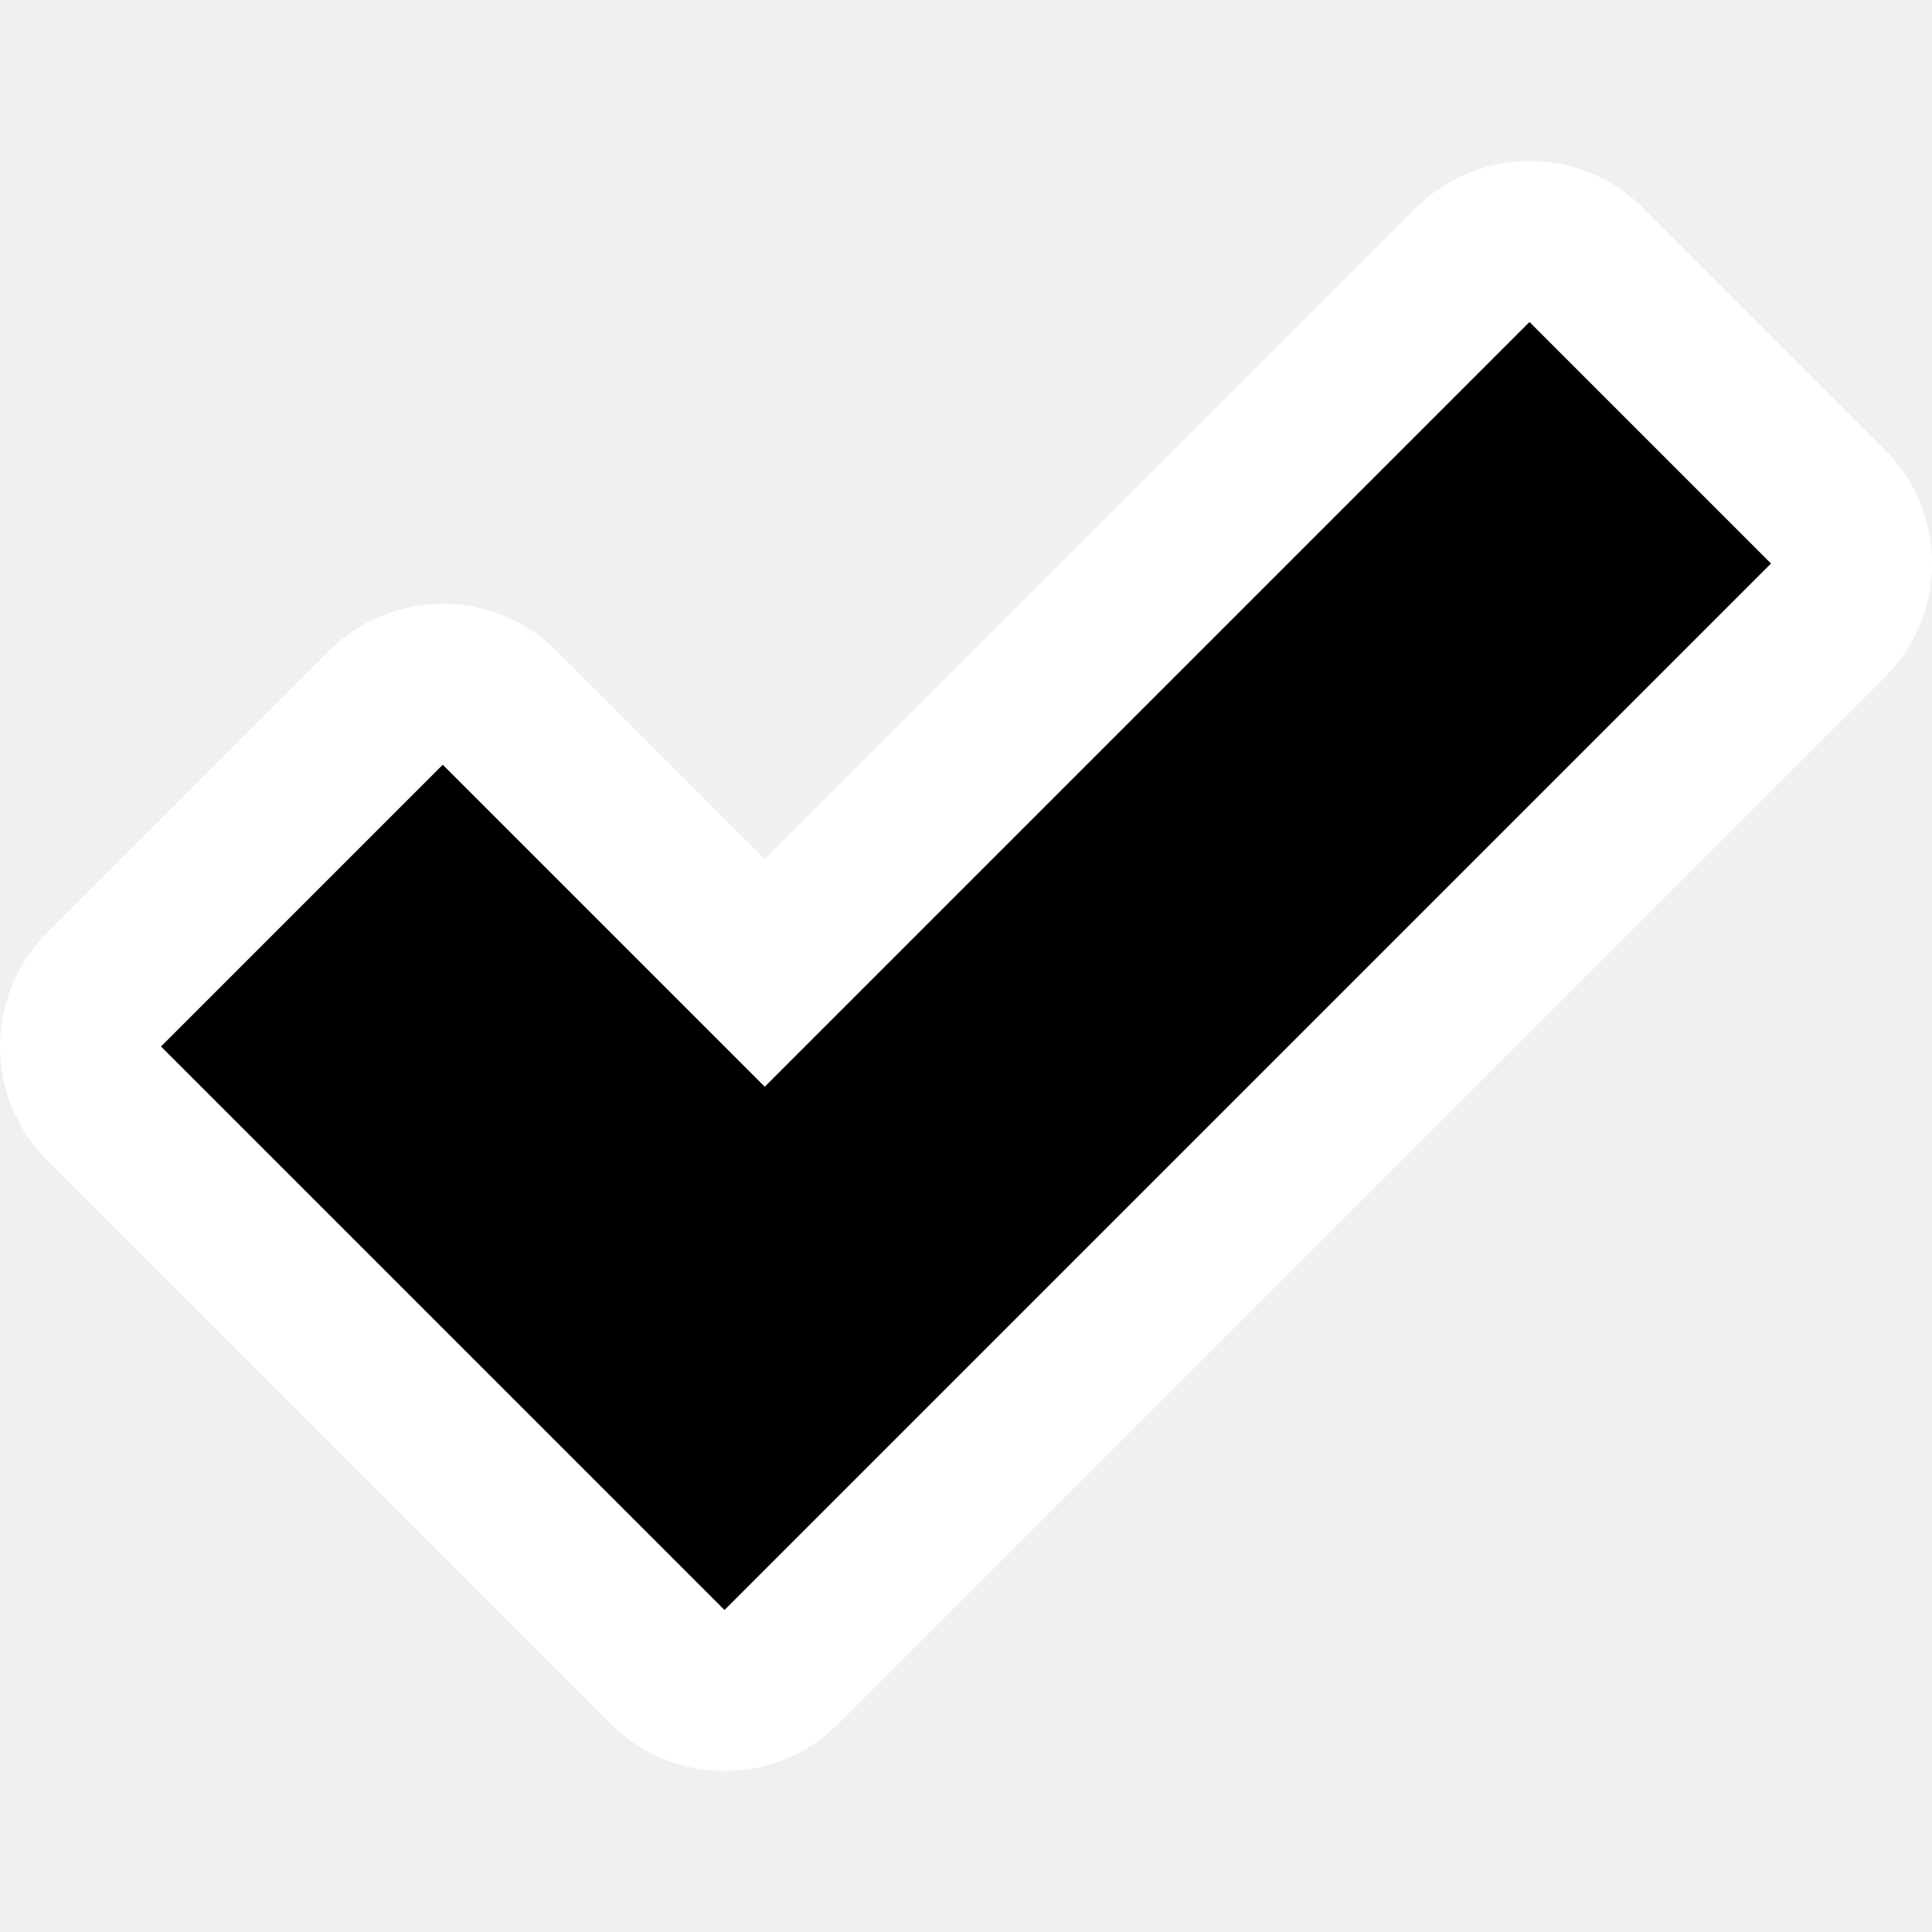
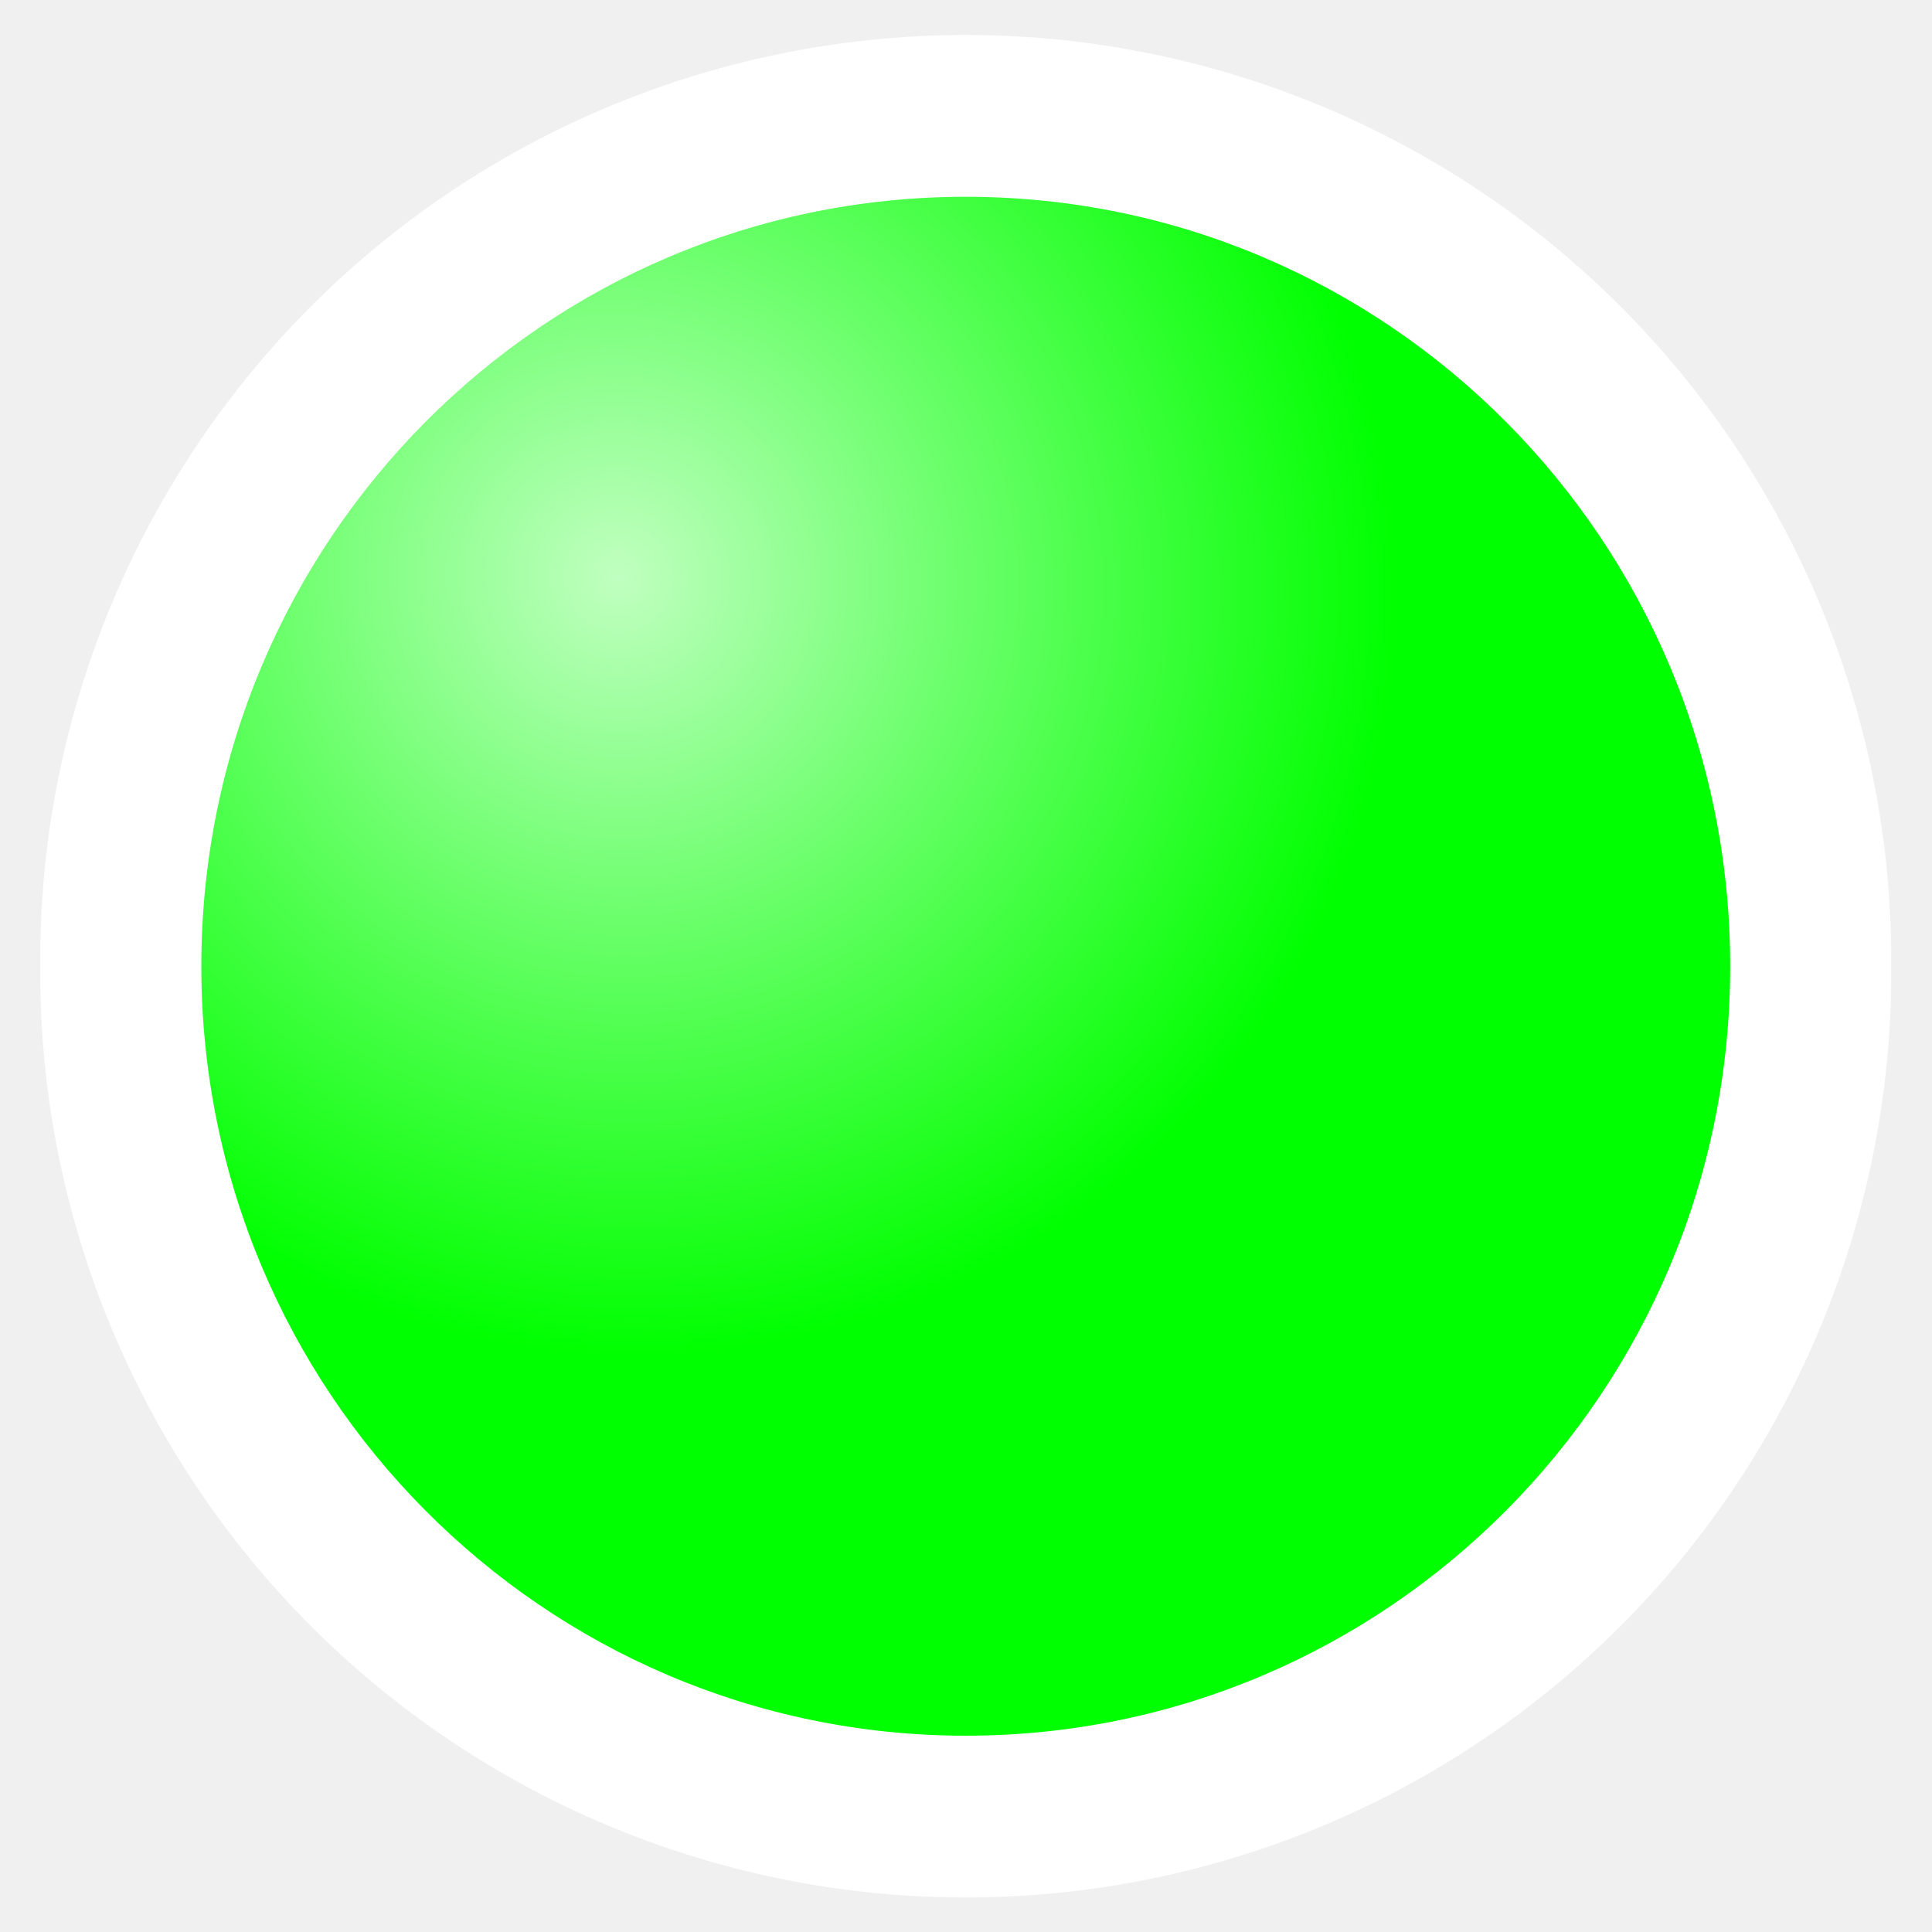
- <svg xmlns="http://www.w3.org/2000/svg" id="svg2" xml:space="preserve" height="48px" width="48px" viewBox="0 0 48 48">
-   <rect id="rect7678" style="fill:none" height="48" width="48" y="0" x="0" />
-   <path id="path6950" style="stroke-linejoin:round;fill-rule:evenodd;stroke:#fff;stroke-linecap:round;stroke-width:8;fill:#fff" d="m19 27l-8-8-7 7 14 14 26-26-6-6-19 19z" />
-   <path id="path9" style="fill-rule:evenodd" d="m19 27l-8-8-7 7 14 14 26-26-6-6-19 19z" />
+ <svg xmlns="http://www.w3.org/2000/svg" xmlns:xlink="http://www.w3.org/1999/xlink" id="svg3304" height="48px" width="48px" version="1.1">
+   <defs id="defs3162">
+     <linearGradient id="linearGradient3937">
+       <stop style="stop-color:#c0ffc0;stop-opacity:1;" offset="0" id="stop3939" />
+       <stop id="stop3957" offset="1" style="stop-color:#00ff00;stop-opacity:1;" />
+     </linearGradient>
+     <radialGradient xlink:href="#linearGradient3937" id="radialGradient3943" cx="15.356" cy="14.402" fx="15.356" fy="14.402" r="18.992" gradientTransform="matrix(0.7121613,0.7442889,-0.7272977,0.6959019,14.89483,-7.112895)" gradientUnits="userSpaceOnUse" spreadMethod="pad" />
+   </defs>
+   <rect x="0" y="0" width="48" height="48" rx="0" style="fill:none" id="rect3312" />
+   <path d="m 43.988,24.006 a 19.995,19.995 0 1 1 -39.989,0 19.995,19.995 0 1 1 39.989,0 z" style="fill:#ffffff;fill-rule:evenodd;stroke:#ffffff;stroke-width:6" id="path7705" />
+   <path d="m 42.986,24.006 a 18.992,19.117 0 1 1 -37.984,0 18.992,19.117 0 1 1 37.984,0 z" style="fill-rule:evenodd;fill:url(#radialGradient3943);fill-opacity:1" id="path4768" />
</svg>
